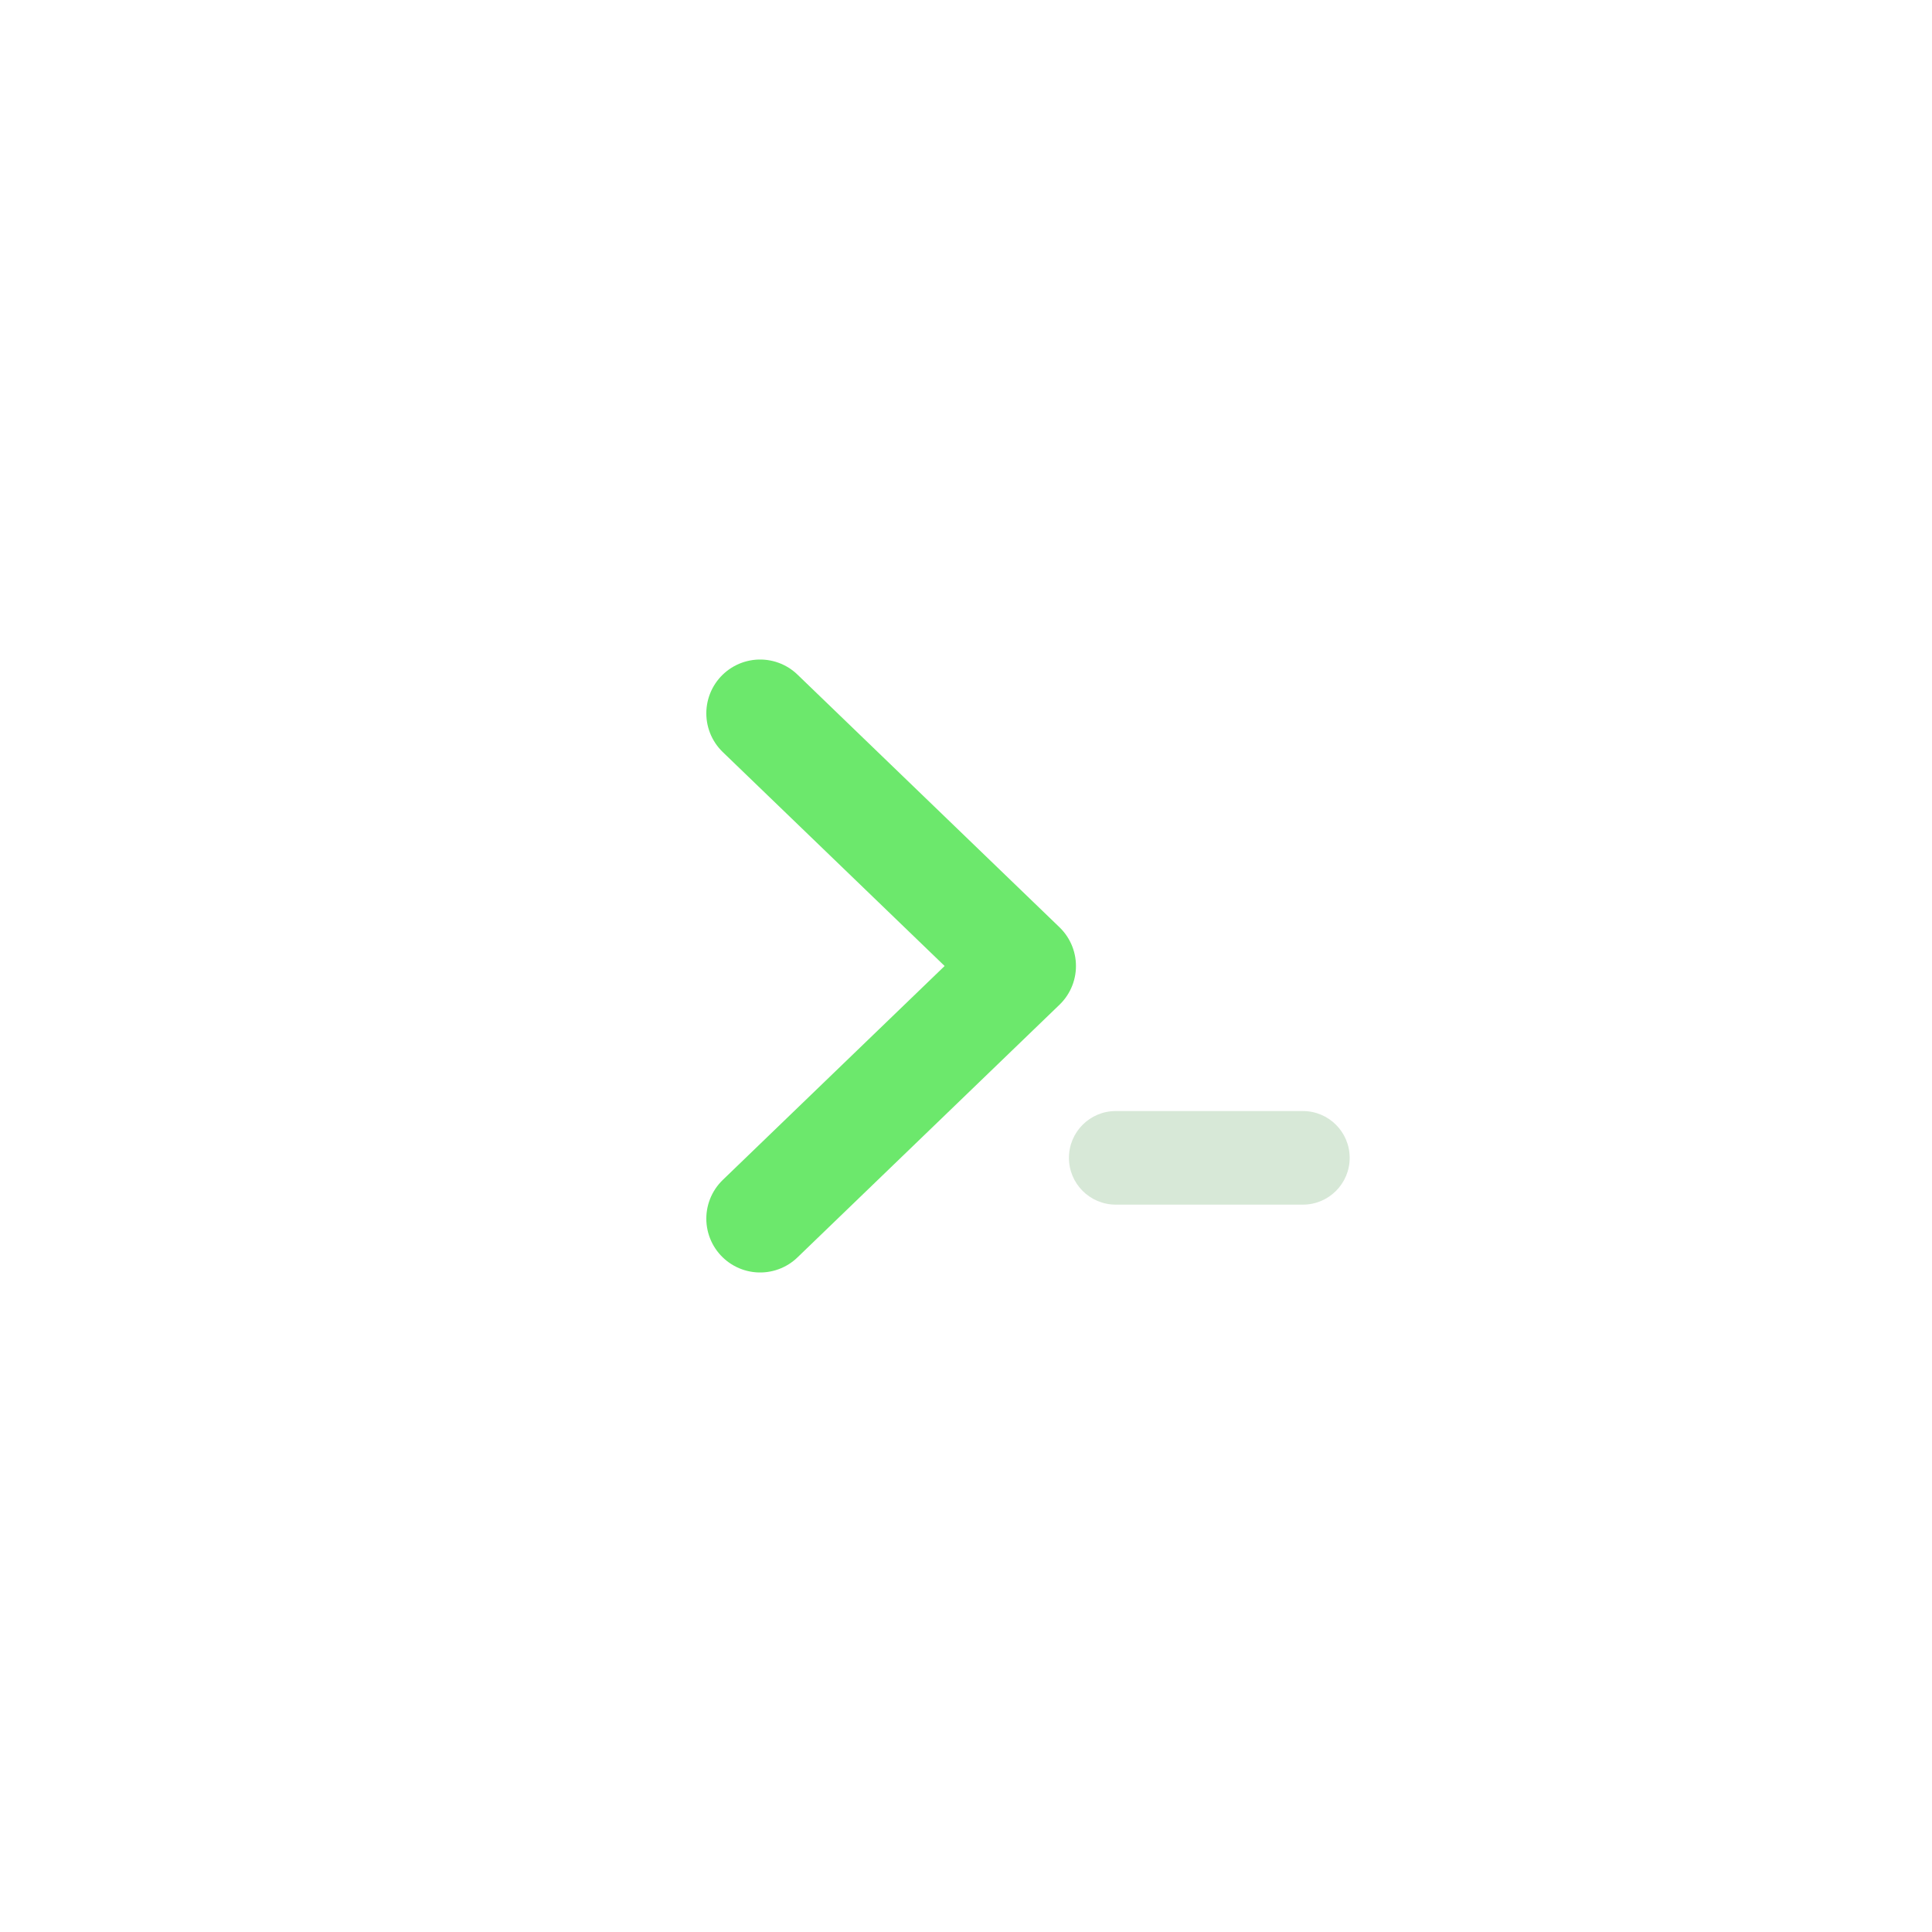
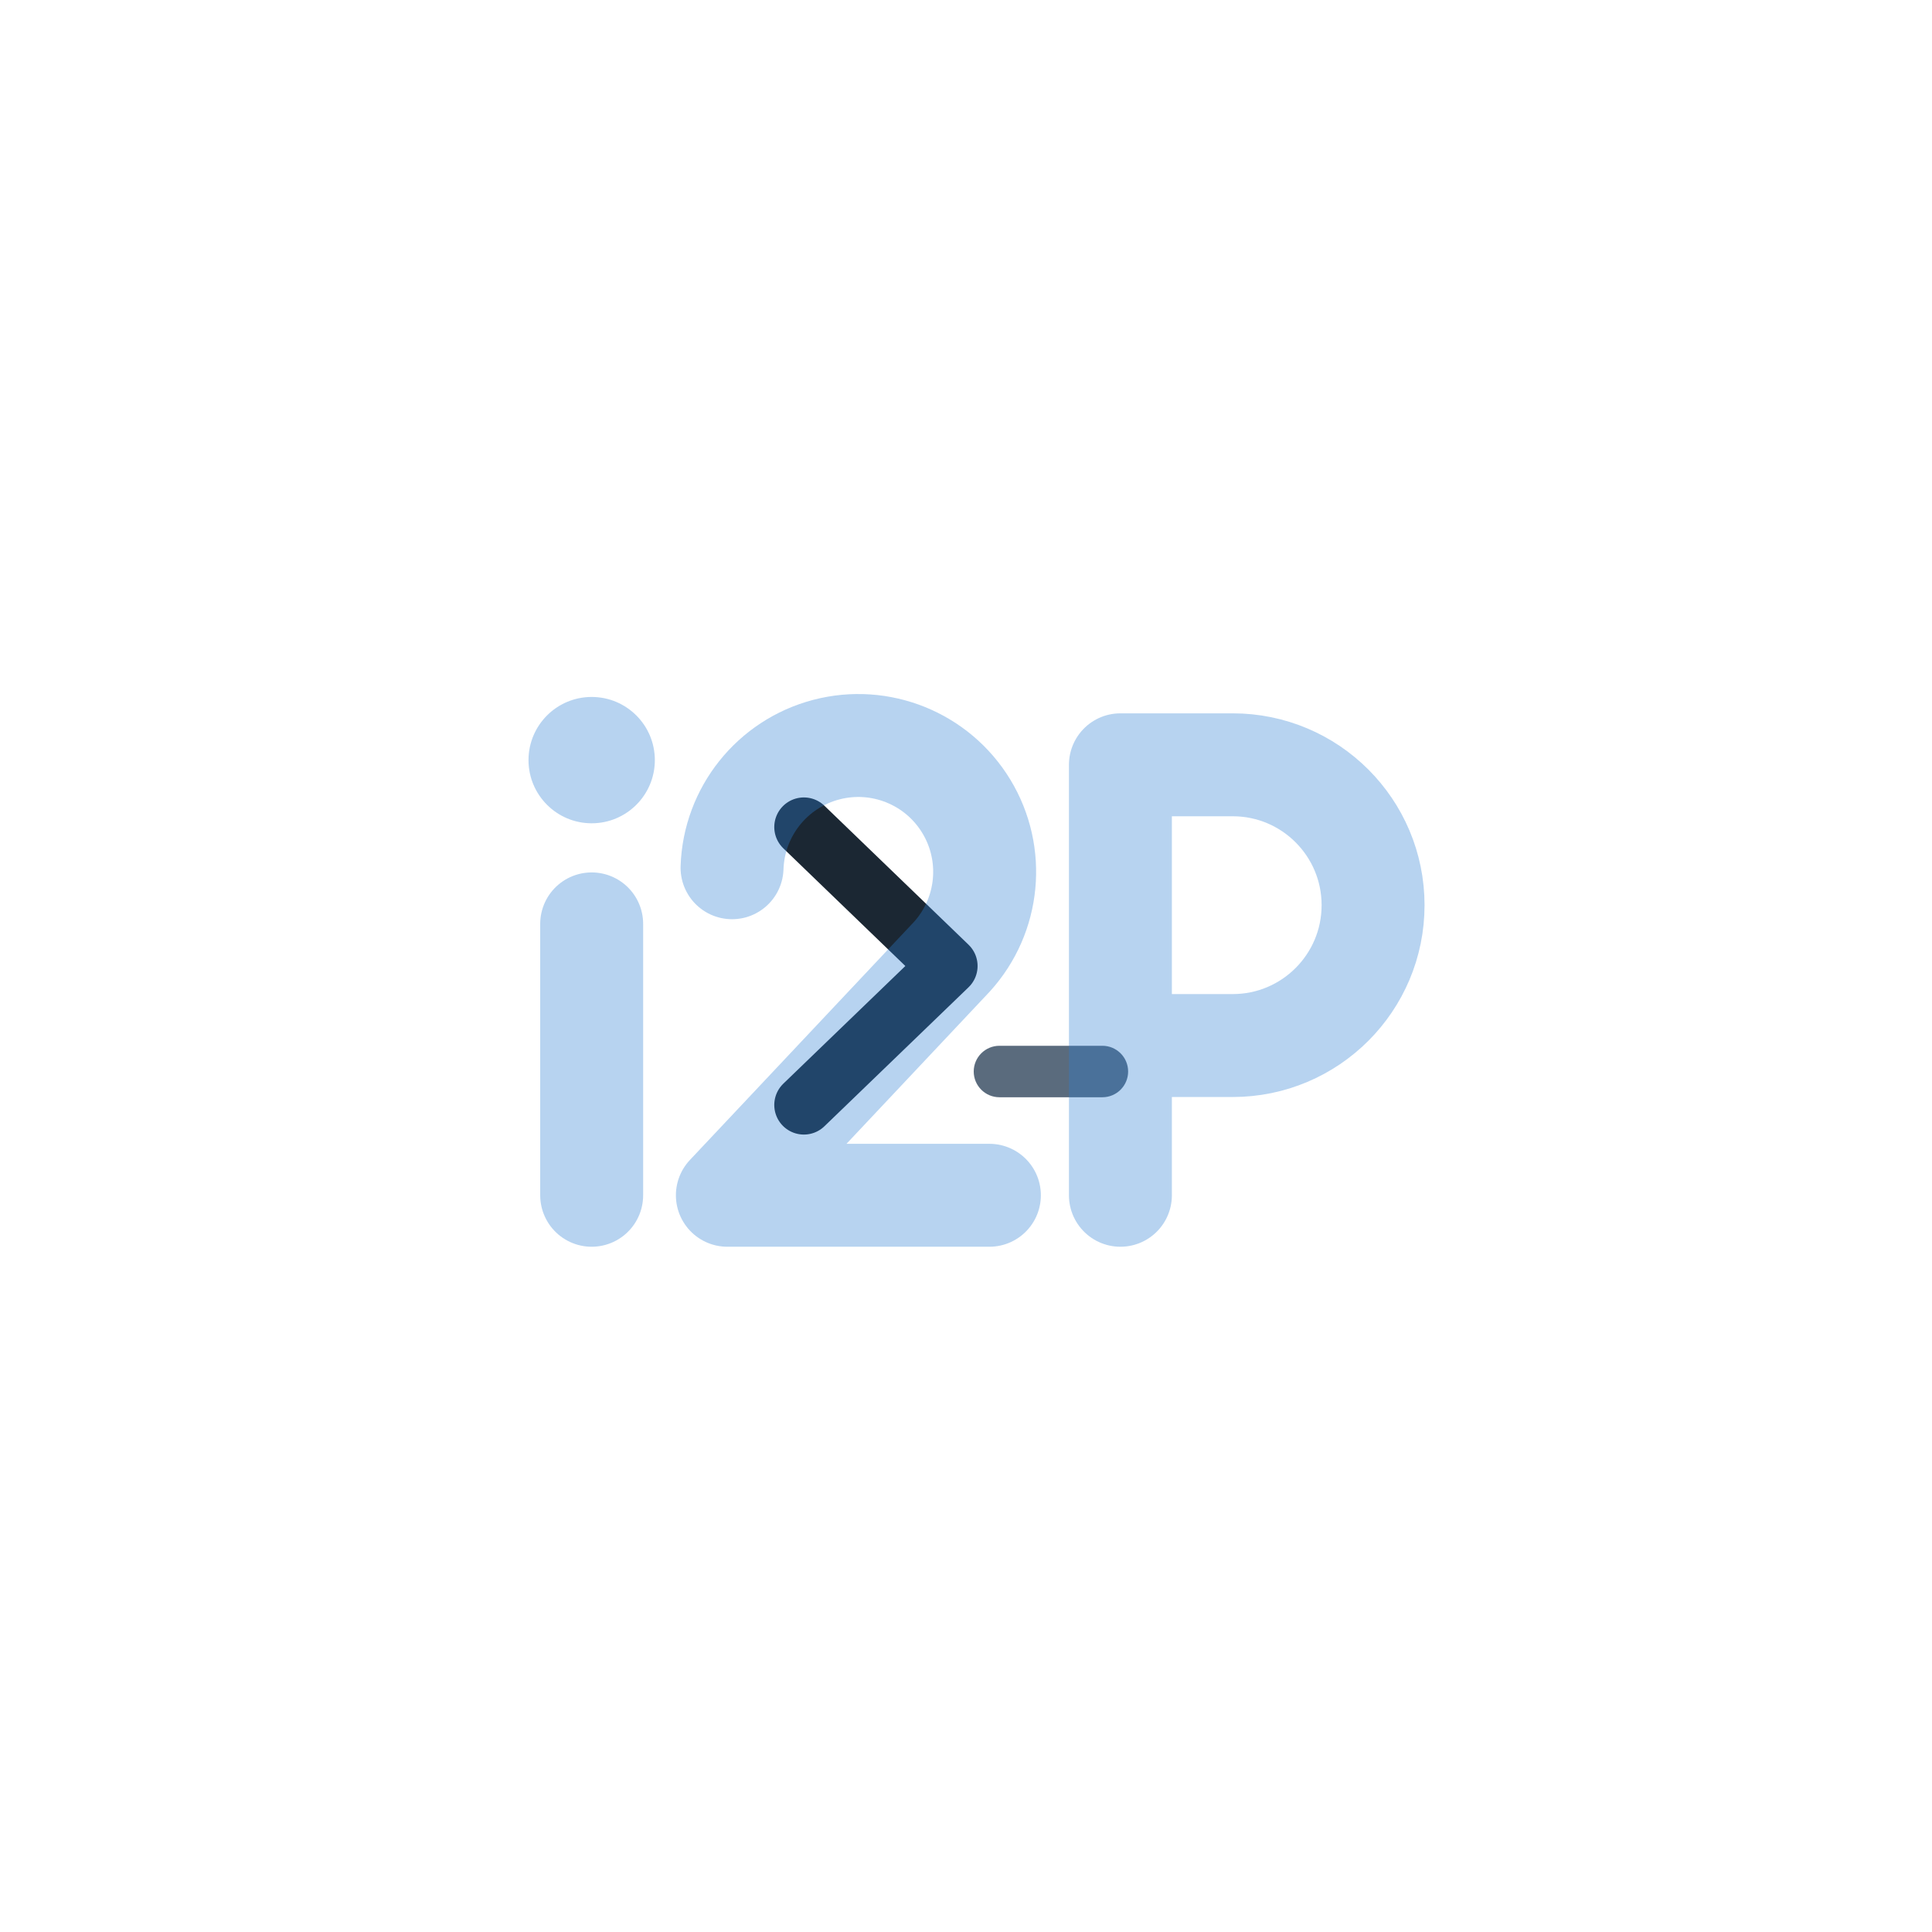
<svg xmlns="http://www.w3.org/2000/svg" viewBox="0 0 512 512" width="512" height="512">
  <g transform="translate(256 256) scale(0.62) translate(-256 -256)">
-     <path d="M168 148 L280 256 L168 364" fill="none" stroke="#6ce86c" stroke-width="46" stroke-linecap="round" stroke-linejoin="round" />
-     <rect x="300" y="318" width="120" height="40" rx="20" fill="#d7e8d7" />
+     <g transform="translate(256 256) scale(0.55) translate(-294 -256)">
+       <path d="M168 148 L280 256 L168 364" fill="none" stroke="#1b2733" stroke-width="46" stroke-linecap="round" stroke-linejoin="round" />
+       <rect x="300" y="318" width="120" height="40" rx="20" fill="#5a6b7d" />
+     </g>
+     <g opacity="0.34">
+       <g fill="none" stroke="#2b7fd4" stroke-width="44" stroke-linecap="round" stroke-linejoin="round">
+         <path d="M96 238 L96 354" />
+         <path d="M156 214 A 54 54 0 1 1 250 252 L 154 354 L 266 354" />
+         <path d="M322 354 L322 170 L370 170 A 60 60 0 0 1 370 290 L322 290" />
+       </g>
+       <circle cx="96" cy="168" r="27" fill="#2b7fd4" />
+     </g>
  </g>
</svg>
